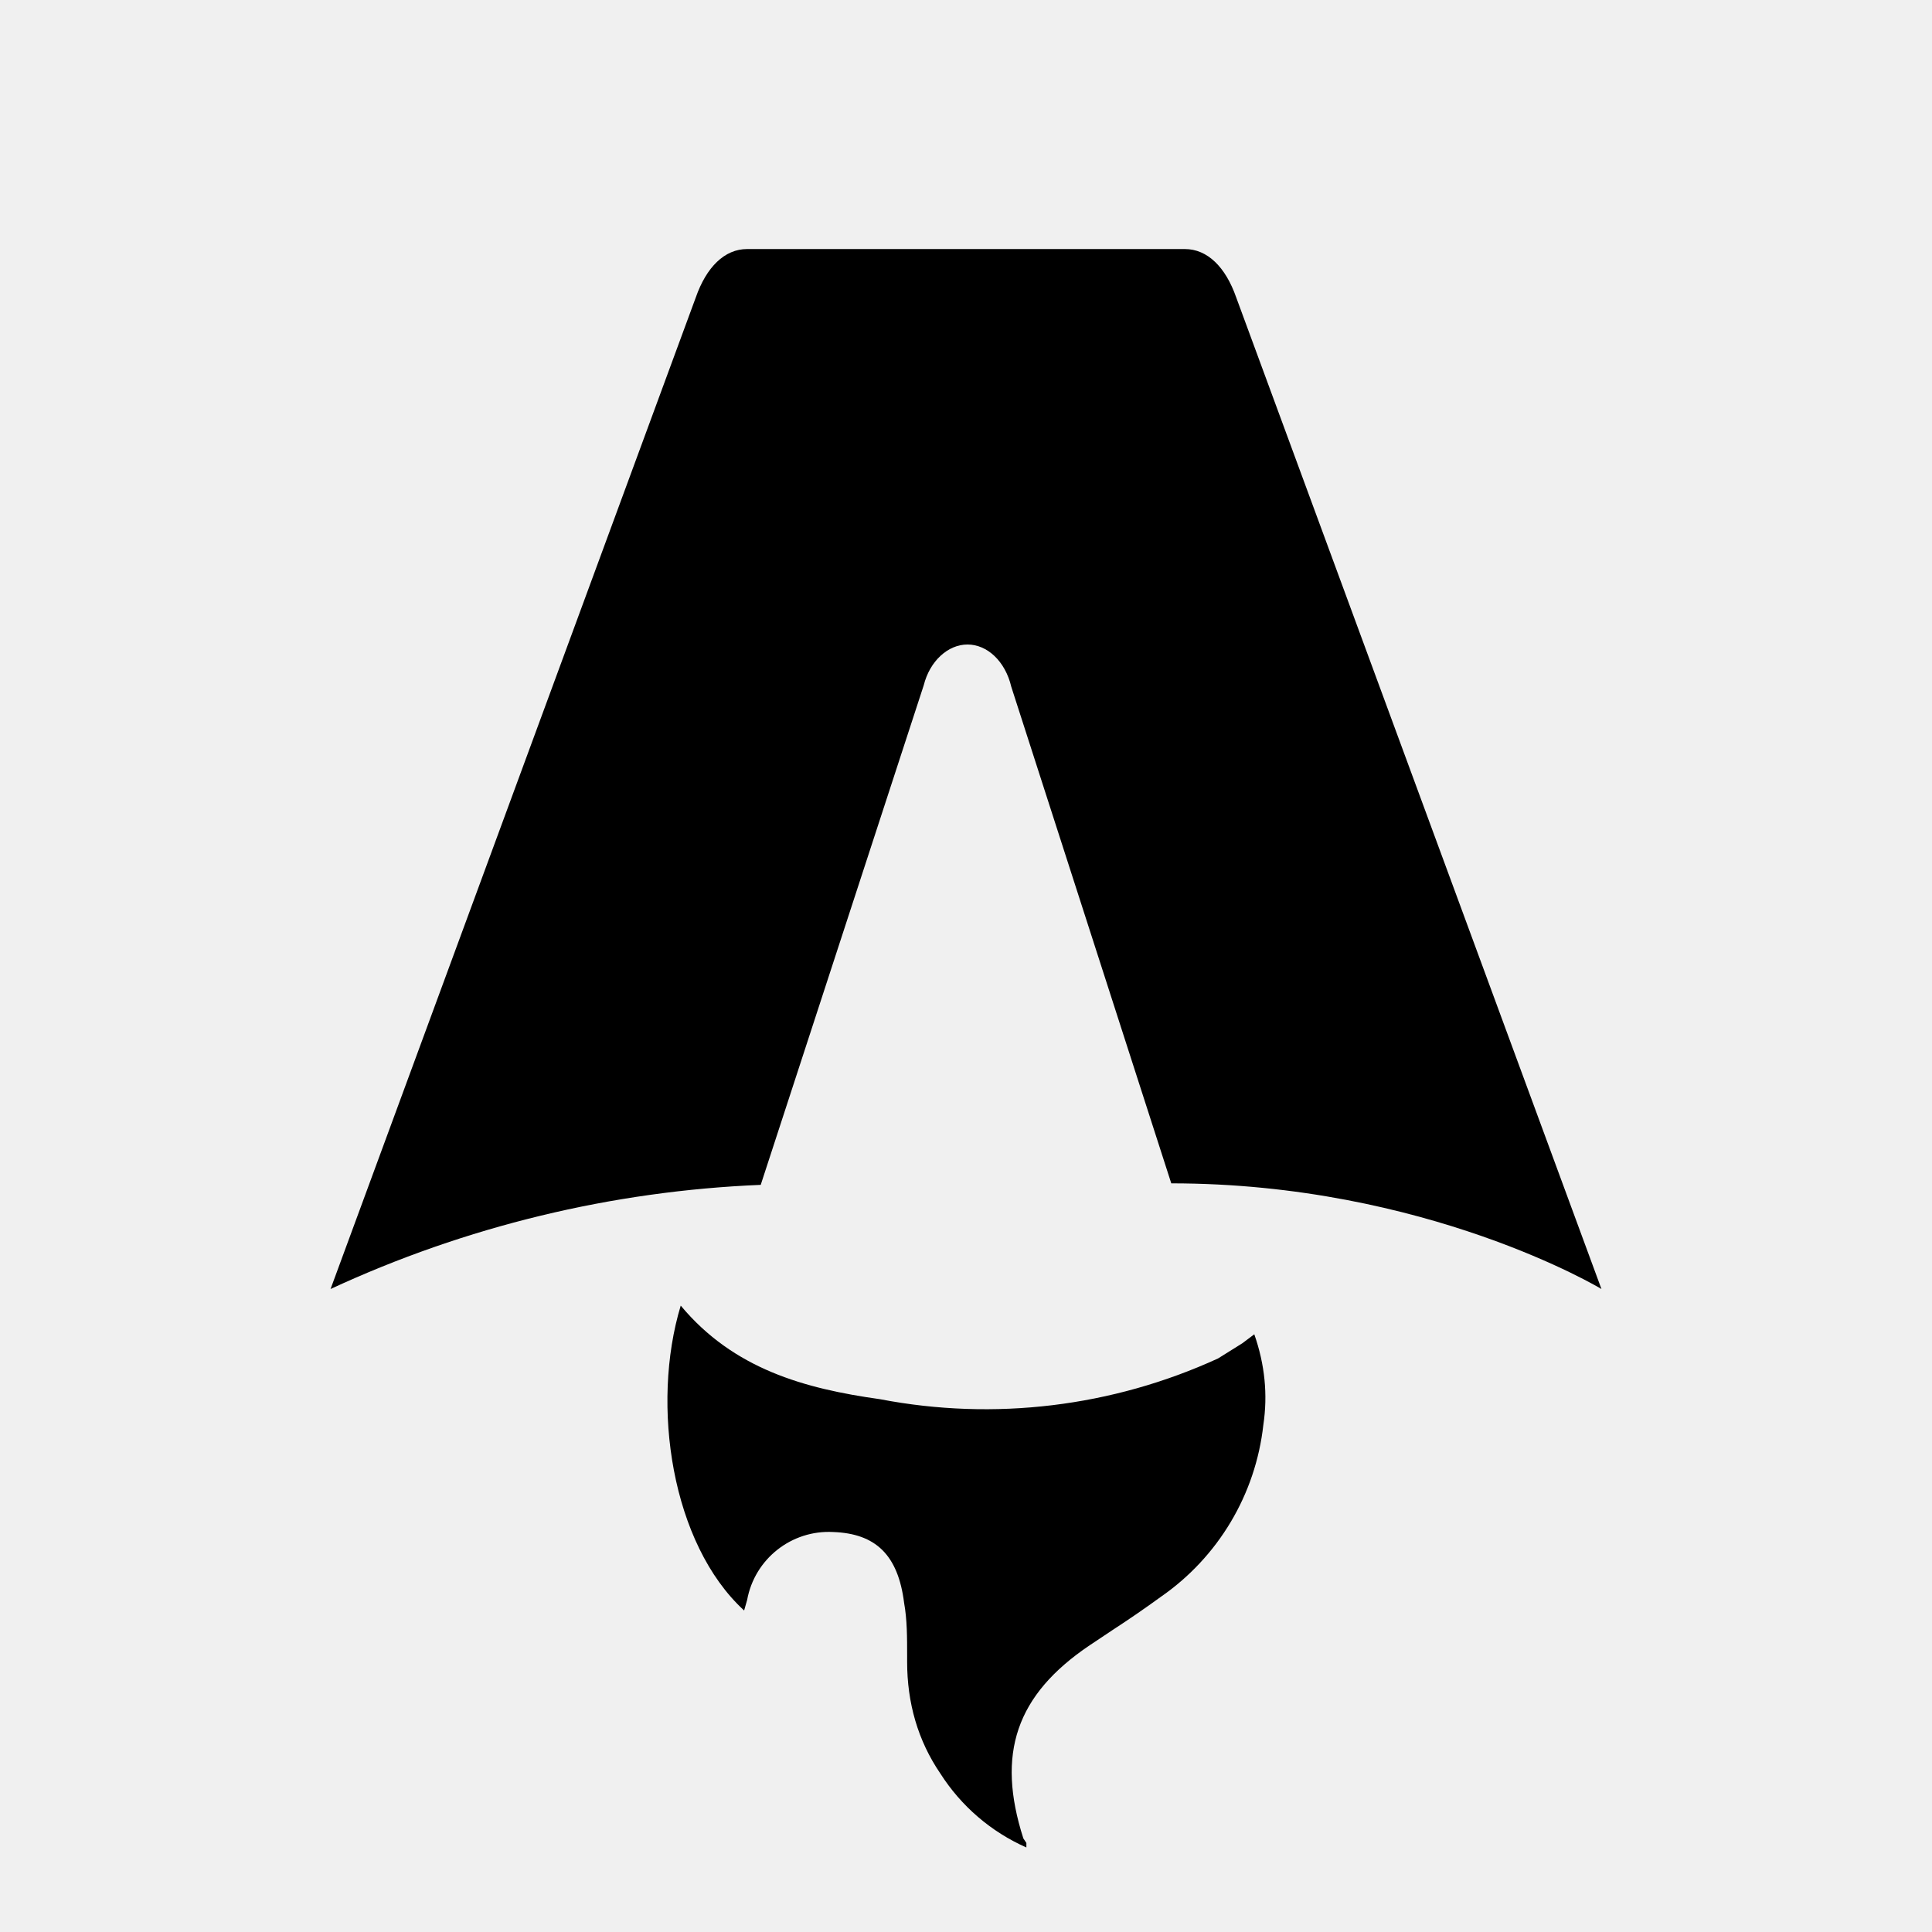
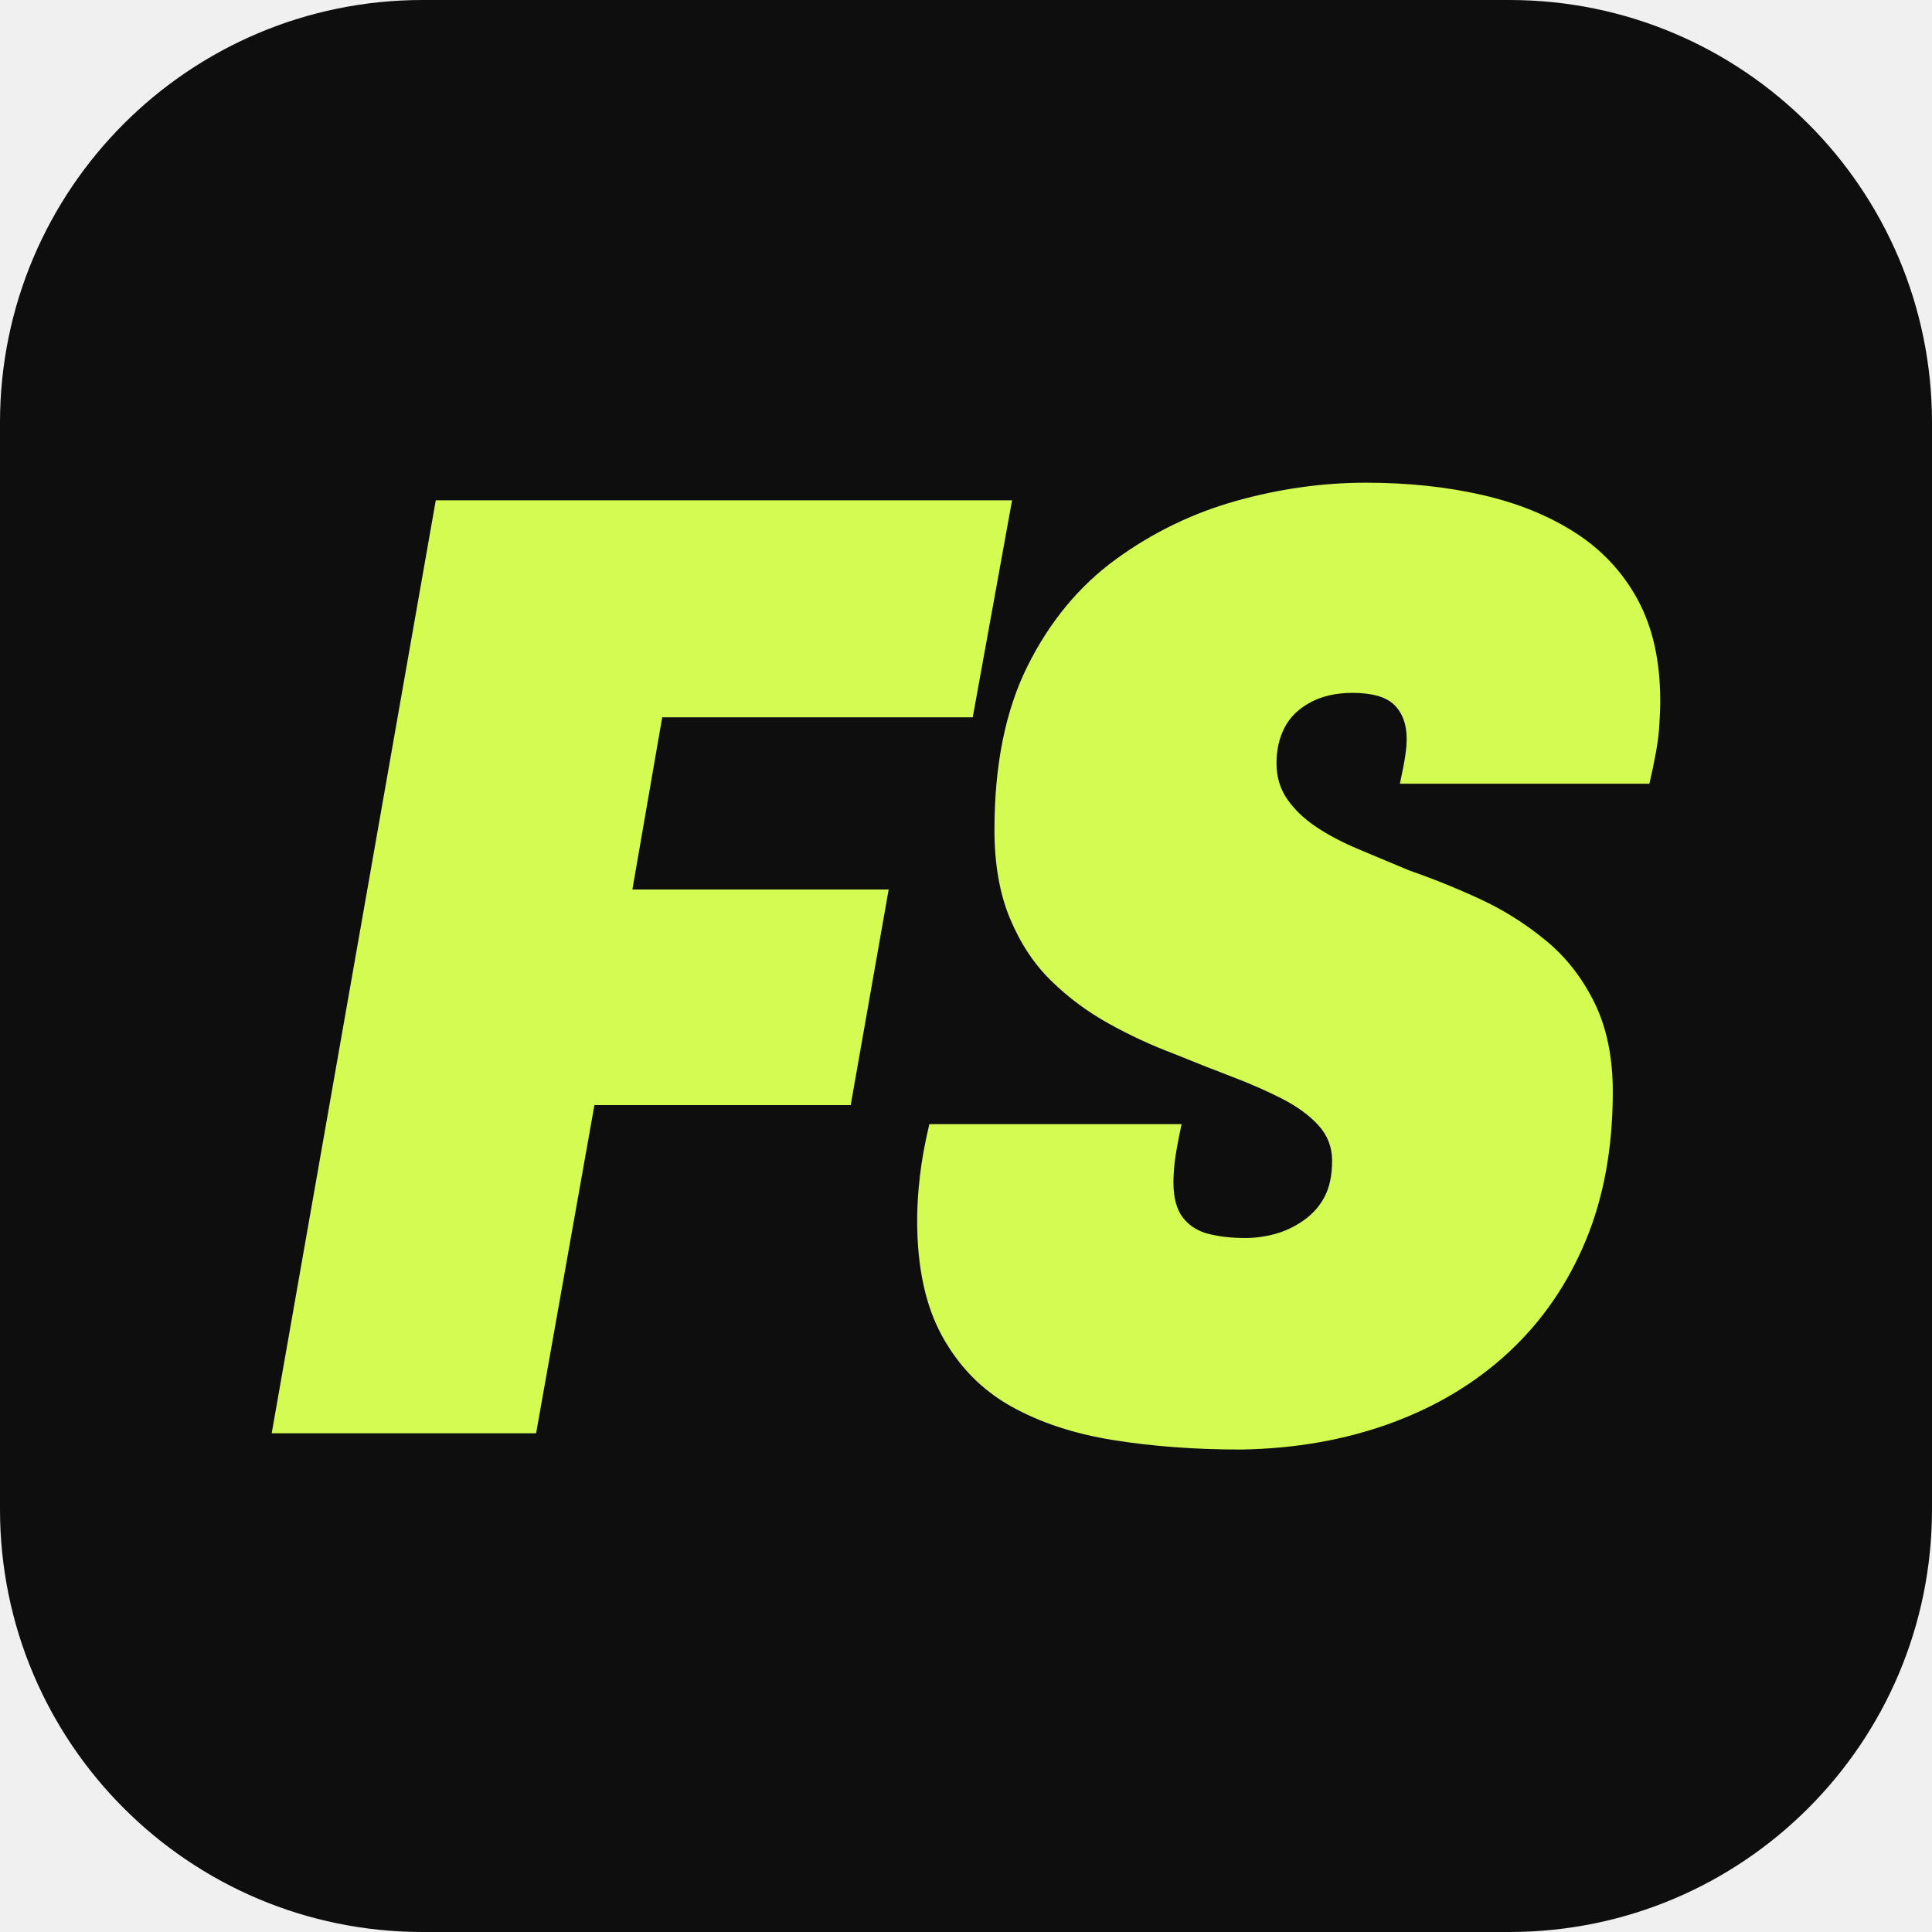
- <svg xmlns="http://www.w3.org/2000/svg" fill="none" viewBox="0 0 128 128">
-   <path d="M50.4 78.5a75.1 75.1 0 0 0-28.5 6.9l24.2-65.7c.7-2 1.9-3.2 3.4-3.2h29c1.5 0 2.7 1.2 3.4 3.2l24.2 65.7s-11.6-7-28.5-7L67 45.5c-.4-1.7-1.6-2.8-2.9-2.8-1.3 0-2.5 1.1-2.9 2.7L50.4 78.5Zm-1.1 28.2Zm-4.2-20.2c-2 6.6-.6 15.8 4.2 20.2a17.5 17.5 0 0 1 .2-.7 5.5 5.5 0 0 1 5.7-4.5c2.8.1 4.3 1.5 4.7 4.7.2 1.1.2 2.3.2 3.5v.4c0 2.7.7 5.2 2.2 7.4a13 13 0 0 0 5.7 4.9v-.3l-.2-.3c-1.8-5.6-.5-9.5 4.4-12.8l1.5-1a73 73 0 0 0 3.2-2.2 16 16 0 0 0 6.8-11.4c.3-2 .1-4-.6-6l-.8.6-1.6 1a37 37 0 0 1-22.4 2.7c-5-.7-9.7-2-13.2-6.2Z" />
-   <style>
-         path { fill: #000; }
-         @media (prefers-color-scheme: dark) {
-             path { fill: #FFF; }
-         }
-     </style>
+ <svg xmlns="http://www.w3.org/2000/svg" viewBox="0 0 64 64">
+   <rect width="64" height="64" rx="14" fill="#0e0e0e" />
+   <path fill="#d3fb52" transform="translate(9.00 15.99) scale(0.04492) translate(-6 701)" d="M6 0 127 -688H552L523 -528H294L272 -401H461L433 -242H244L201 0Z M721 12Q670 12 626.5 5Q583 -2 551 -20Q519 -38 500.5 -71.5Q482 -105 482 -157Q482 -172 484 -189.5Q486 -207 491 -228H677Q673 -209 672 -200.5Q671 -192 671 -185Q671 -168 678 -159Q685 -150 697 -147Q709 -144 724 -144Q735 -144 746 -147Q757 -150 767 -157Q777 -164 782.5 -174.5Q788 -185 788 -201Q788 -216 778 -227Q768 -238 751.5 -246.5Q735 -255 714 -263Q693 -271 671 -280Q647 -289 623.5 -302Q600 -315 581 -333.5Q562 -352 550.5 -379.5Q539 -407 539 -445Q539 -517 563.5 -566Q588 -615 628.5 -644.5Q669 -674 717 -687.5Q765 -701 813 -701Q859 -701 898.5 -692Q938 -683 967.5 -664Q997 -645 1013.5 -614.5Q1030 -584 1030 -540Q1030 -531 1029 -518Q1028 -505 1022 -479H838Q841 -493 842 -500Q843 -507 843 -512Q843 -528 834 -537Q825 -546 803 -546Q785 -546 772 -539Q759 -532 753 -520.5Q747 -509 747 -494Q747 -479 755 -467.5Q763 -456 776.5 -447Q790 -438 808 -430.5Q826 -423 845 -415Q871 -406 897 -394Q923 -382 945.5 -363.5Q968 -345 981.5 -317.5Q995 -290 995 -252Q995 -190 975 -142Q955 -94 918.5 -60Q882 -26 831.5 -7.5Q781 11 721 12Z" />
</svg>
